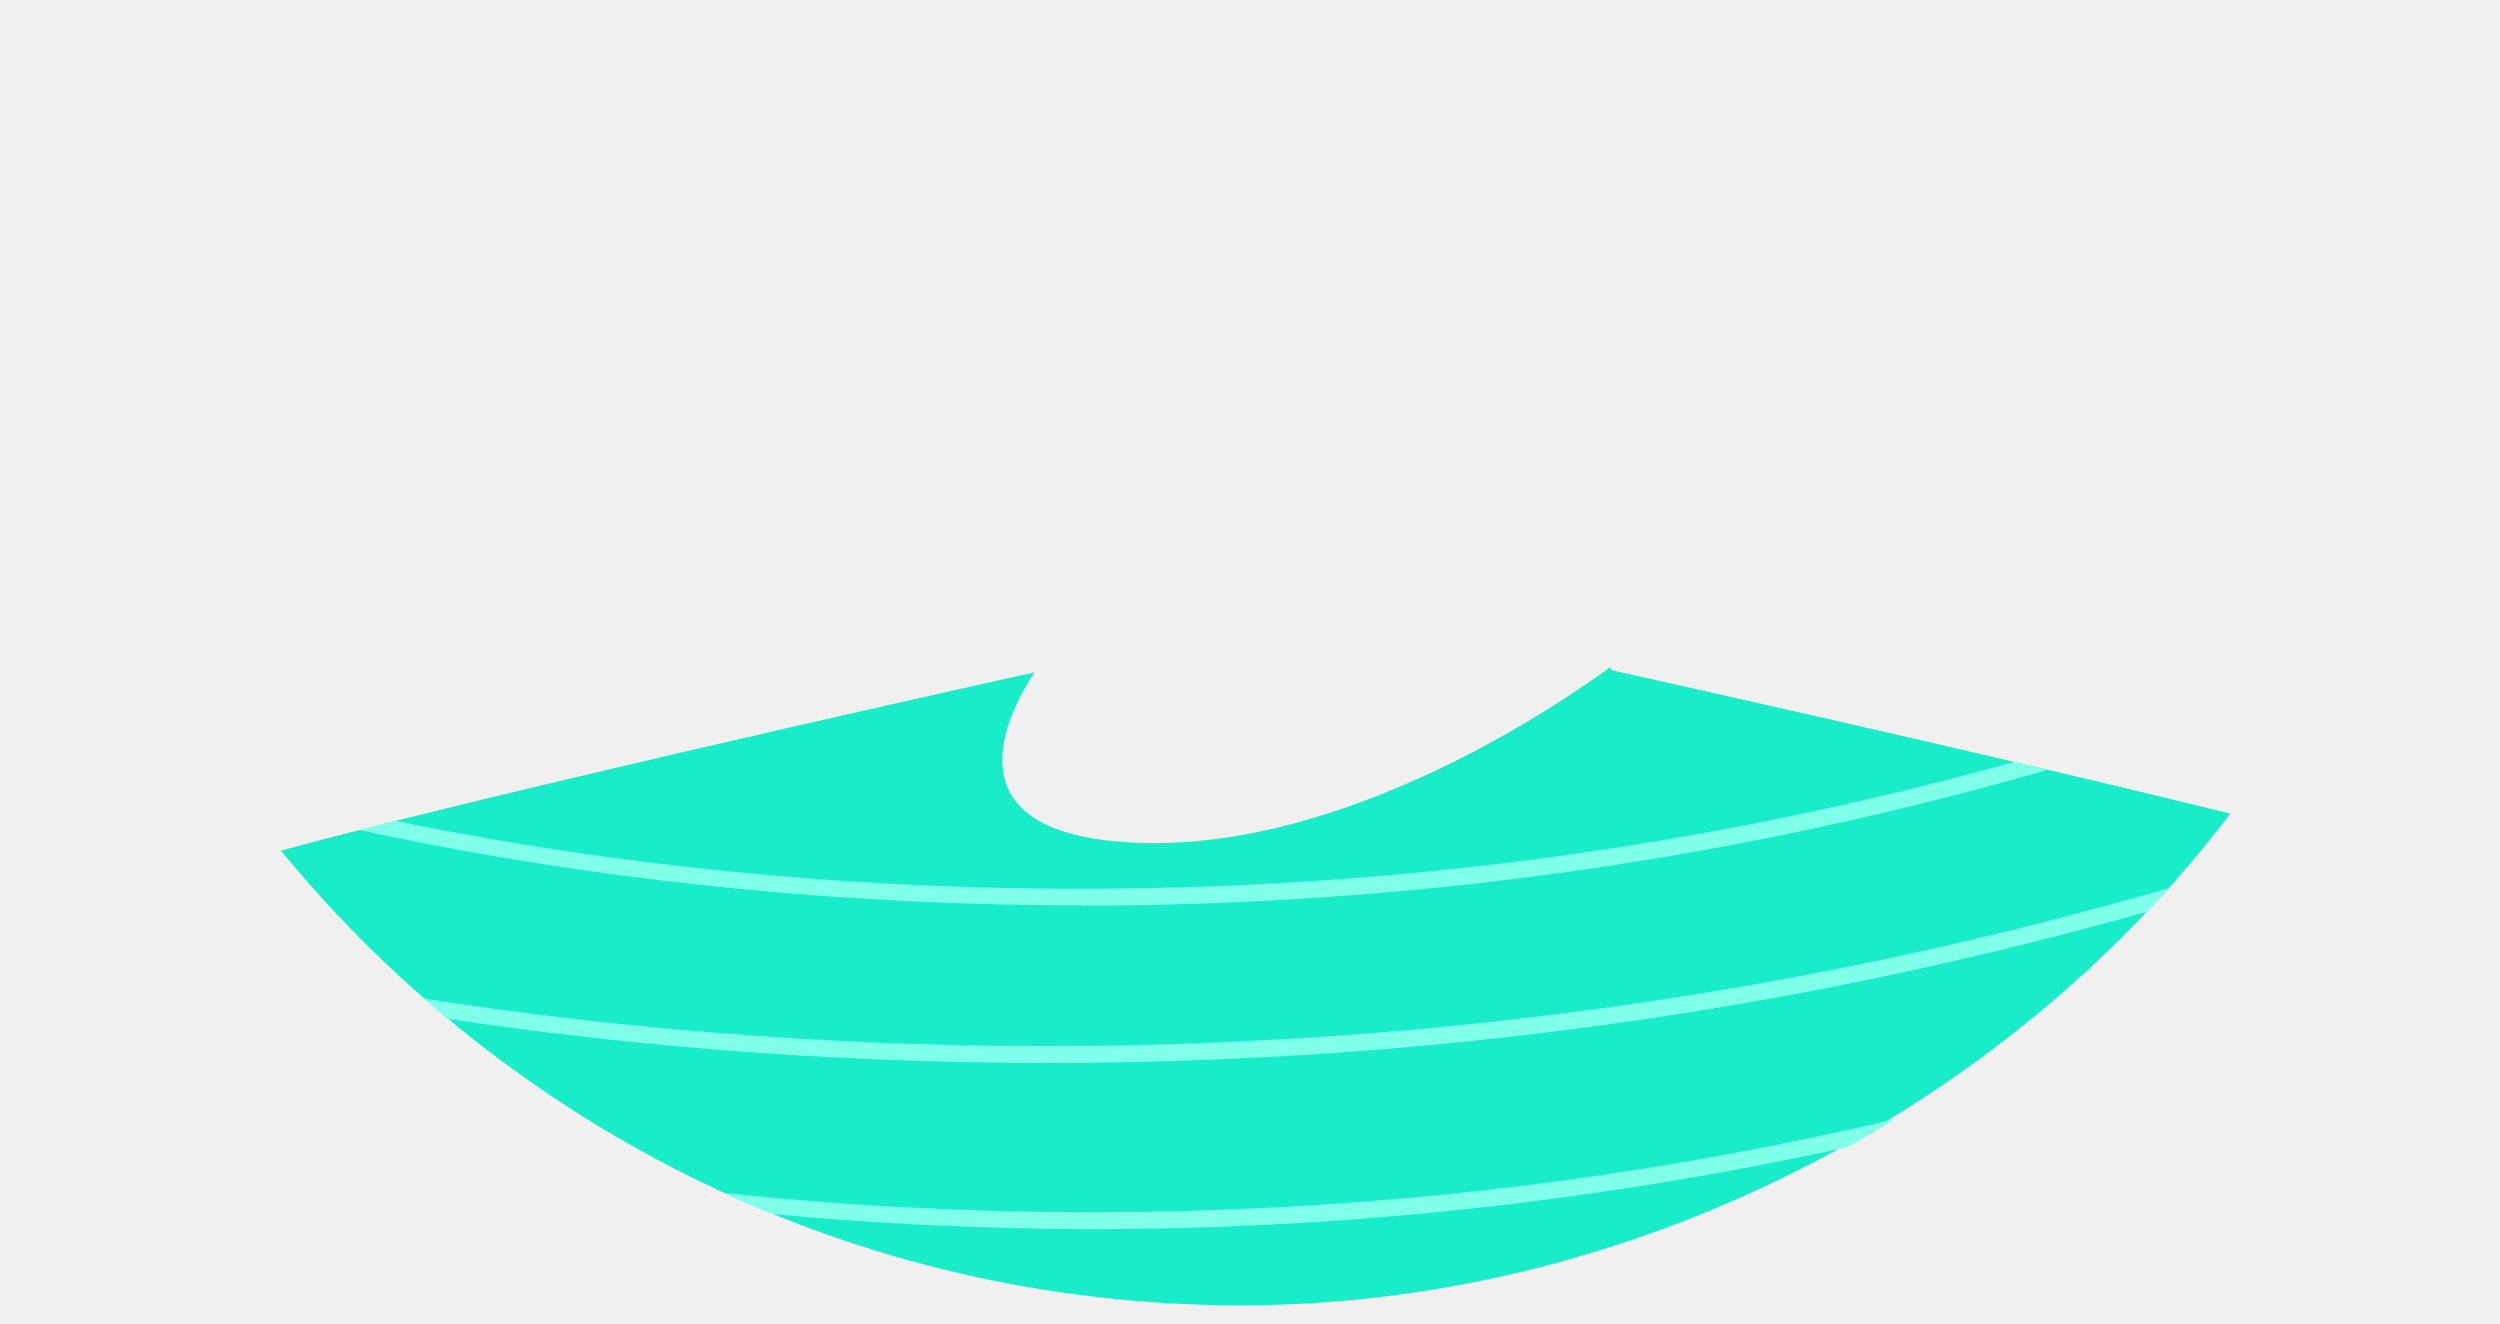
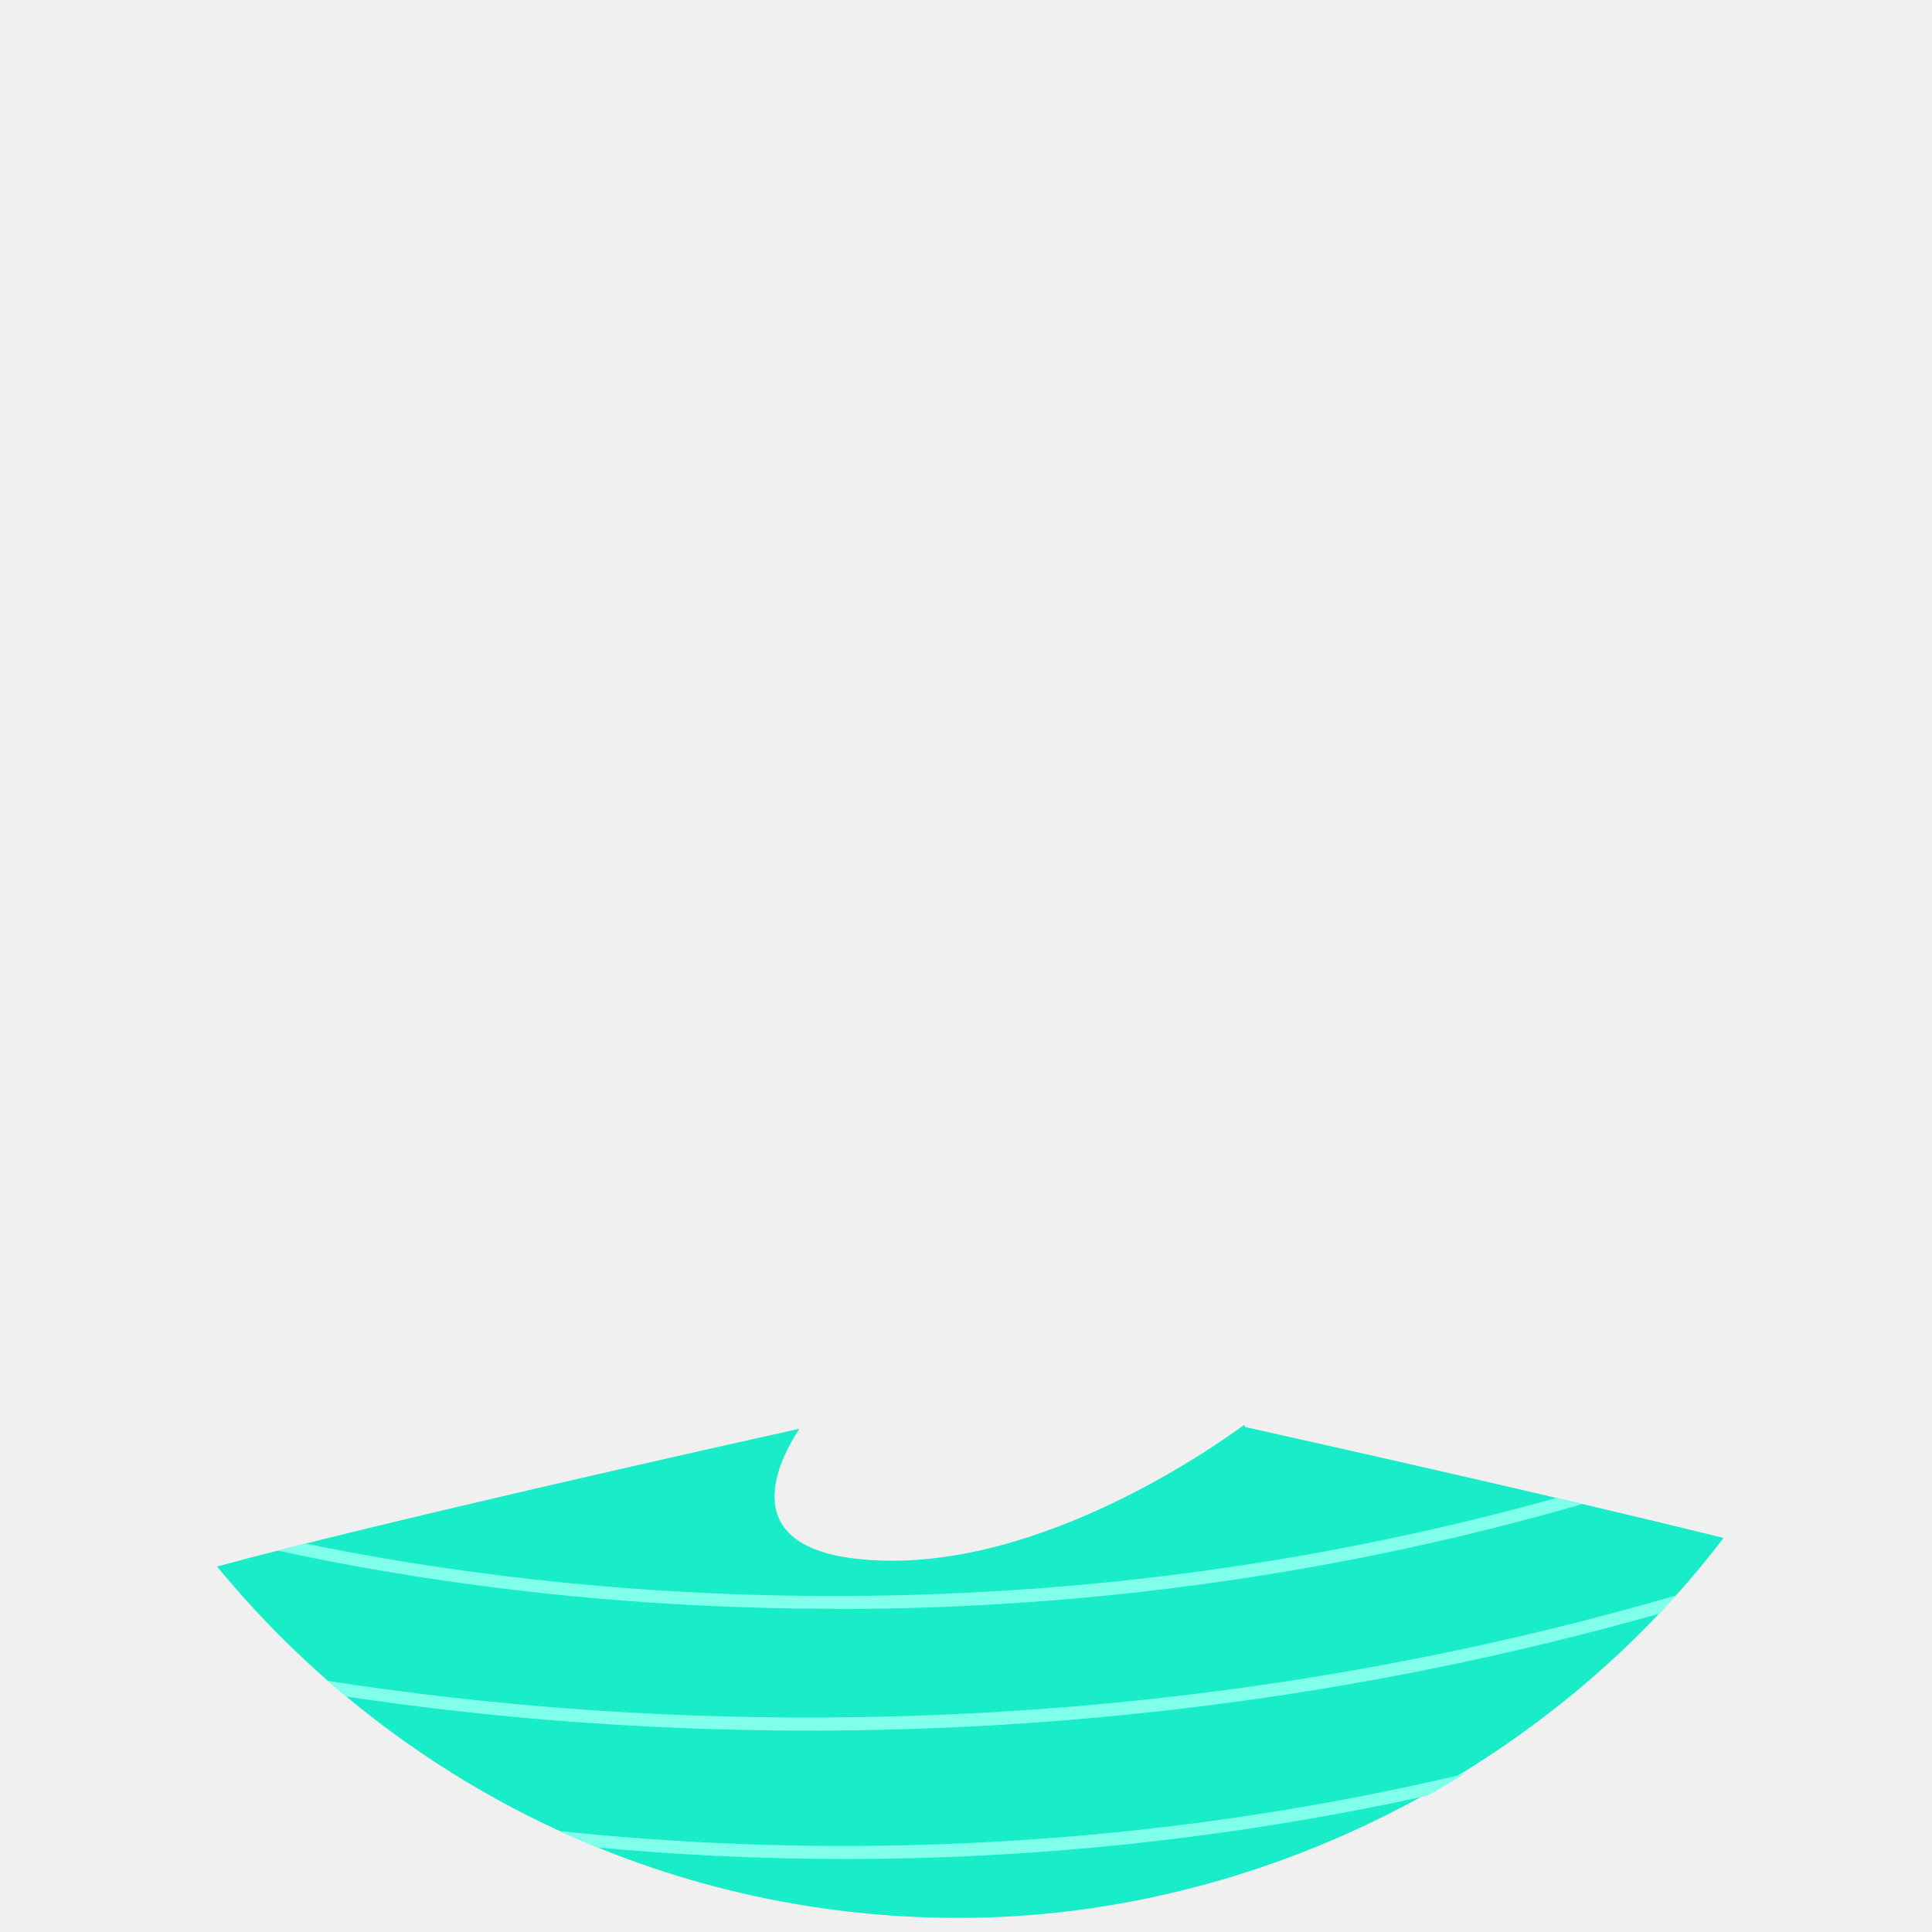
- <svg xmlns="http://www.w3.org/2000/svg" width="85" height="45" viewBox="0 0 85 45" fill="none">
+ <svg xmlns="http://www.w3.org/2000/svg" width="85" height="85" viewBox="0 0 85 85" fill="none">
  <g clip-path="url(#clip0_71_3721)">
-     <path d="M75.82 27.66C68.17 25.77 57.85 23.47 54.77 22.78C54.77 22.75 54.75 22.71 54.75 22.68C53.13 23.87 45.07 29.46 37.6 28.57C32.3 27.93 34.32 24.15 35.17 22.86C30.83 23.82 16.52 27.03 9.55 28.92C17.29 38.35 29.03 44.38 42.19 44.38C55.35 44.38 68.12 37.81 75.83 27.66H75.82Z" fill="#19ECC9" />
-     <path d="M36.77 30.79C46.41 30.79 57.64 29.63 69.63 26.17C69.25 26.08 68.87 25.99 68.49 25.9C44.9 32.47 24.41 30.17 13.44 27.91C13.02 28.01 12.62 28.12 12.22 28.22C17.86 29.45 26.38 30.78 36.77 30.78V30.79Z" fill="#80FFEA" />
-     <path d="M73.72 30.2C49.29 37.28 27.57 36 14.41 33.95C14.68 34.19 14.96 34.41 15.23 34.64C20.76 35.47 27.68 36.14 35.62 36.14C46.53 36.14 59.35 34.86 73.02 30.99C73.26 30.73 73.49 30.47 73.72 30.21V30.2Z" fill="#80FFEA" />
-     <path d="M64.38 38.06C48.92 41.7 35.04 41.66 24.63 40.56C25.17 40.81 25.72 41.05 26.27 41.28C29.62 41.59 33.27 41.79 37.21 41.79C44.87 41.79 53.55 41.03 62.82 39C63.35 38.7 63.87 38.39 64.39 38.07L64.38 38.06Z" fill="#80FFEA" />
+     <path d="M75.82 67.66C68.17 65.77 57.85 63.47 54.77 62.78C54.77 62.75 54.75 62.71 54.75 62.68C53.13 63.87 45.07 69.46 37.6 68.57C32.3 67.93 34.32 64.15 35.17 62.86C30.83 63.82 16.52 67.03 9.55 68.92C17.29 78.35 29.03 84.38 42.19 84.38C55.35 84.38 68.12 77.81 75.83 67.66H75.82Z" fill="#19ECC9" />
+     <path d="M36.77 70.79C46.41 70.79 57.64 69.63 69.63 66.17C69.25 66.08 68.87 65.99 68.49 65.9C44.9 72.47 24.41 70.17 13.44 67.91C13.02 68.01 12.62 68.12 12.22 68.22C17.86 69.45 26.38 70.78 36.77 70.78V70.79Z" fill="#80FFEA" />
+     <path d="M73.72 70.2C49.29 77.28 27.57 76 14.41 73.95C14.68 74.19 14.96 74.41 15.23 74.64C20.76 75.47 27.68 76.14 35.62 76.14C46.53 76.14 59.35 74.86 73.02 70.99C73.26 70.73 73.49 70.47 73.72 70.21V70.2Z" fill="#80FFEA" />
+     <path d="M64.38 78.06C48.92 81.7 35.04 81.66 24.63 80.56C25.17 80.81 25.72 81.05 26.27 81.28C29.62 81.59 33.27 81.79 37.21 81.79C44.87 81.79 53.55 81.03 62.82 79C63.35 78.7 63.87 78.39 64.39 78.07L64.38 78.06Z" fill="#80FFEA" />
  </g>
  <defs>
    <clipPath id="clip0_71_3721">
-       <rect width="84.38" height="84.38" fill="white" transform="translate(0 -40)" />
+       <rect width="84.38" height="84.38" fill="white" />
    </clipPath>
  </defs>
</svg>
